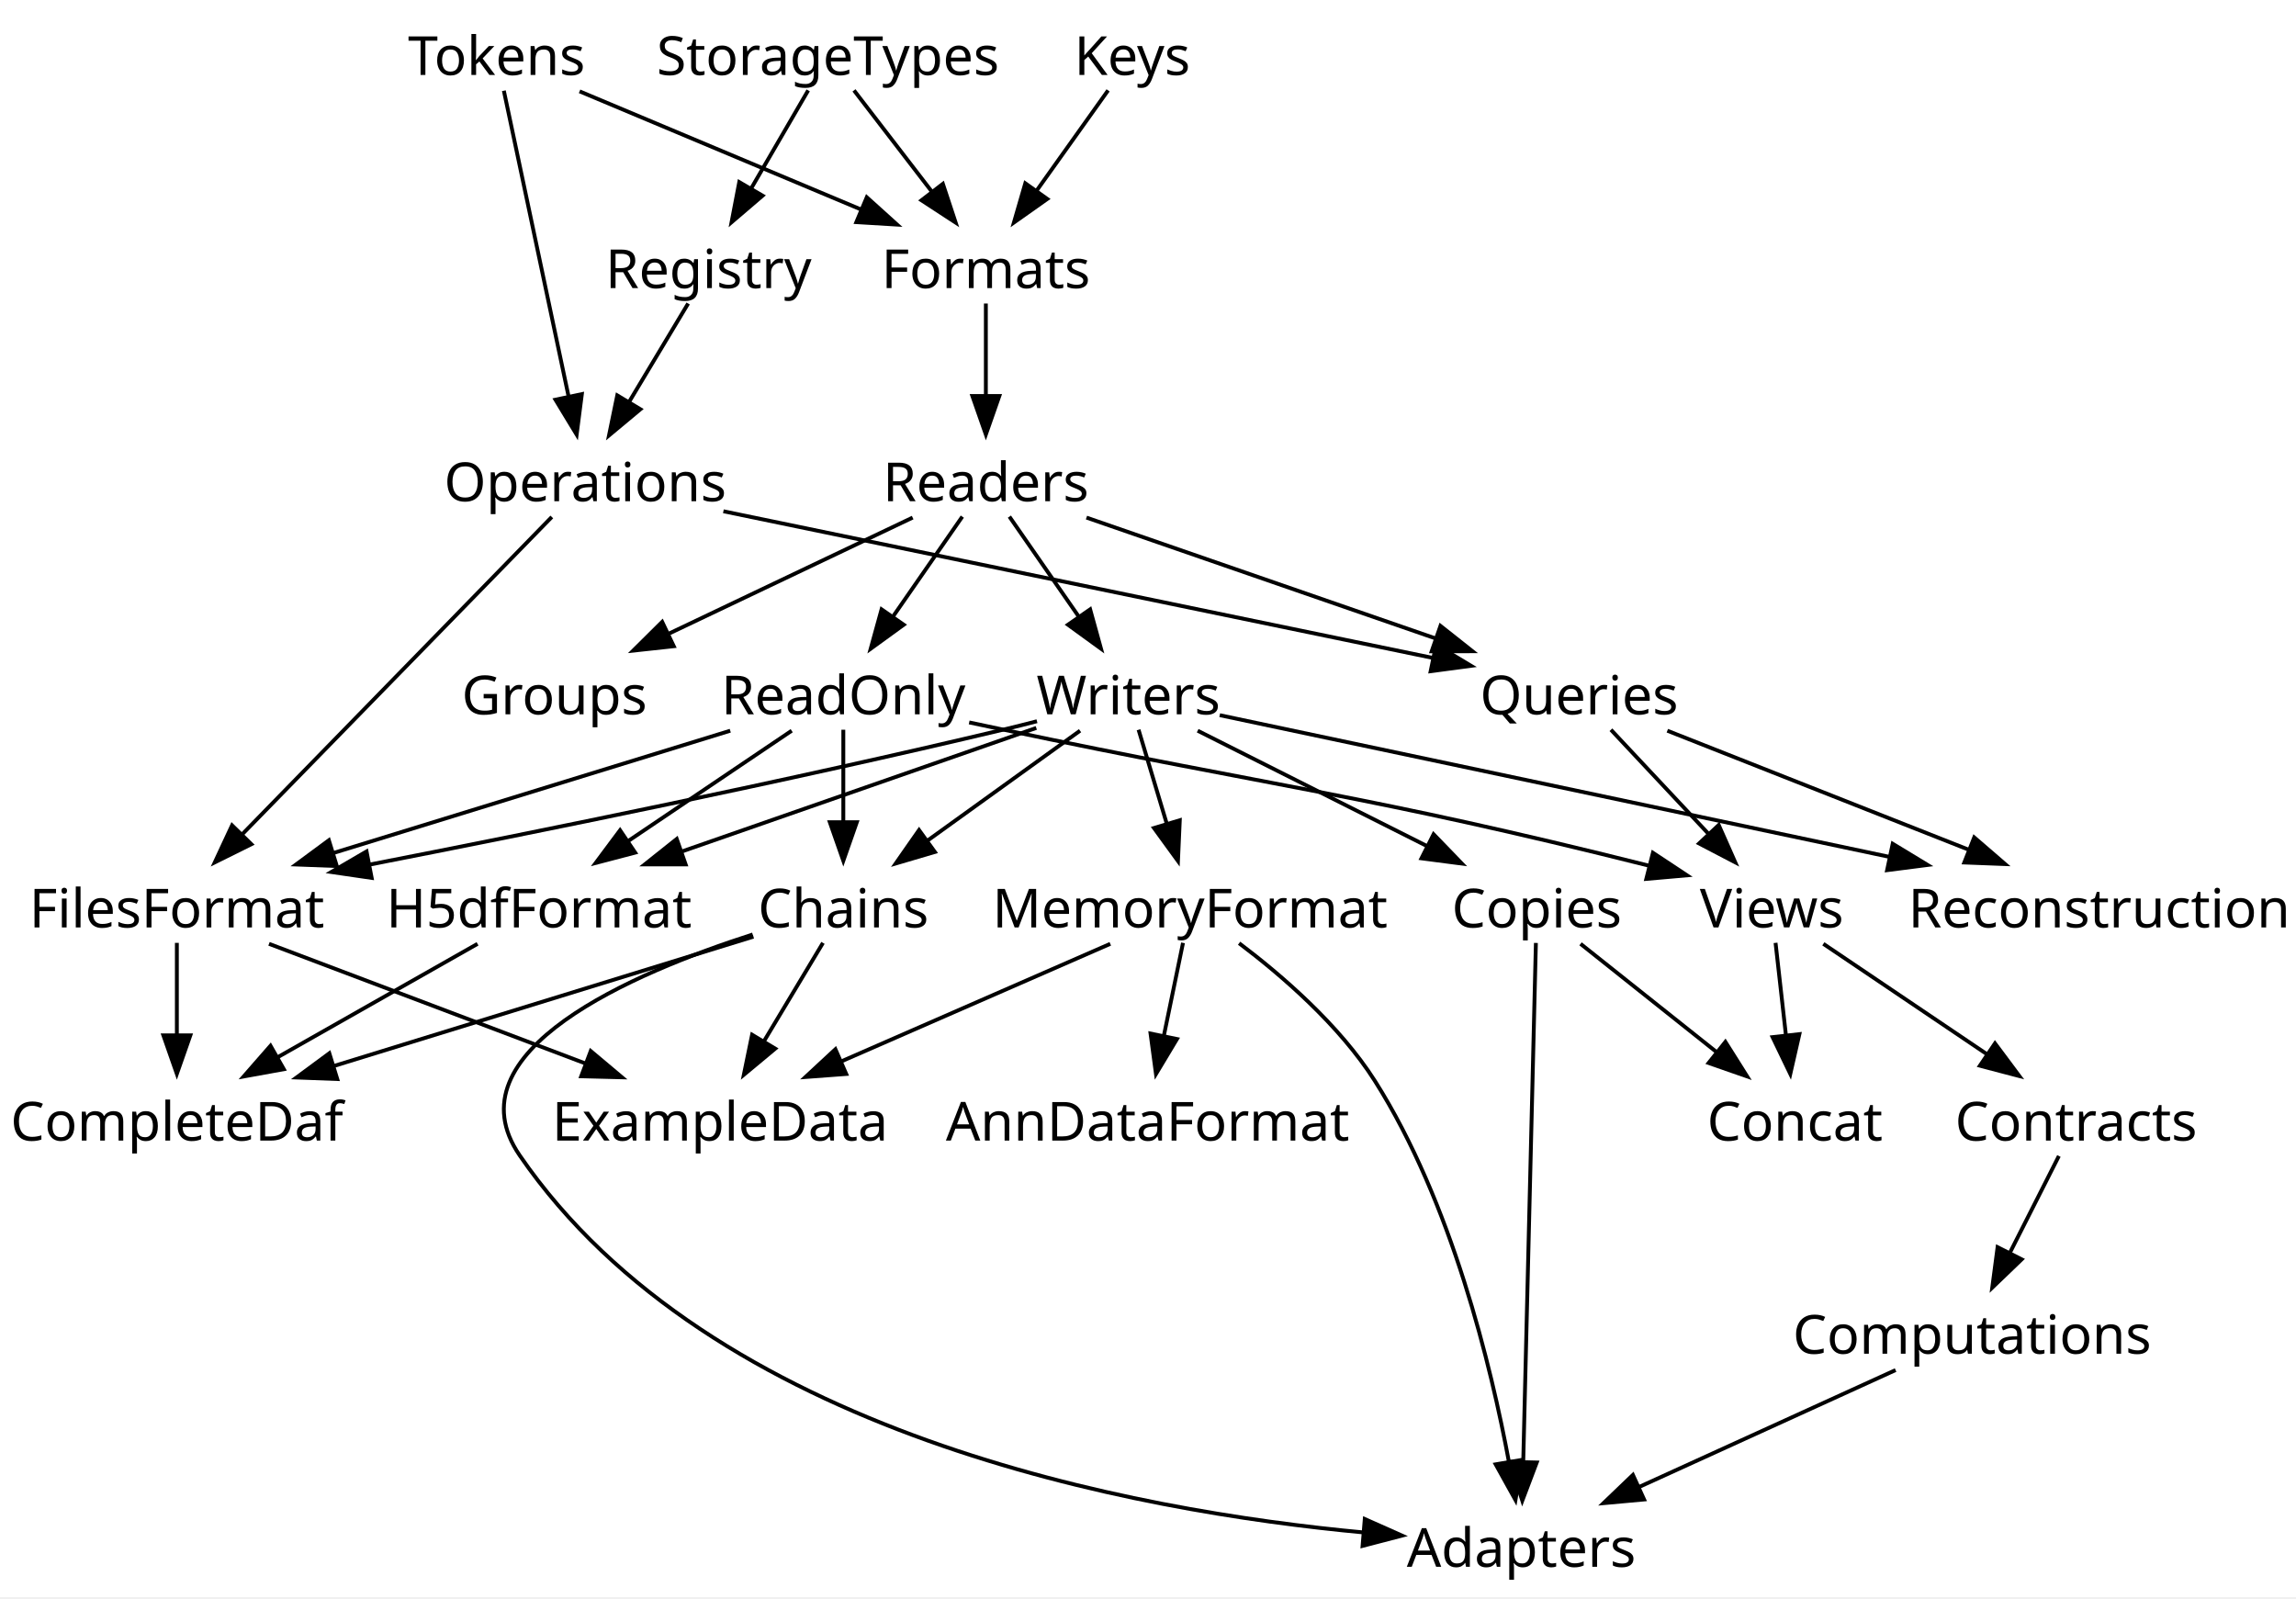
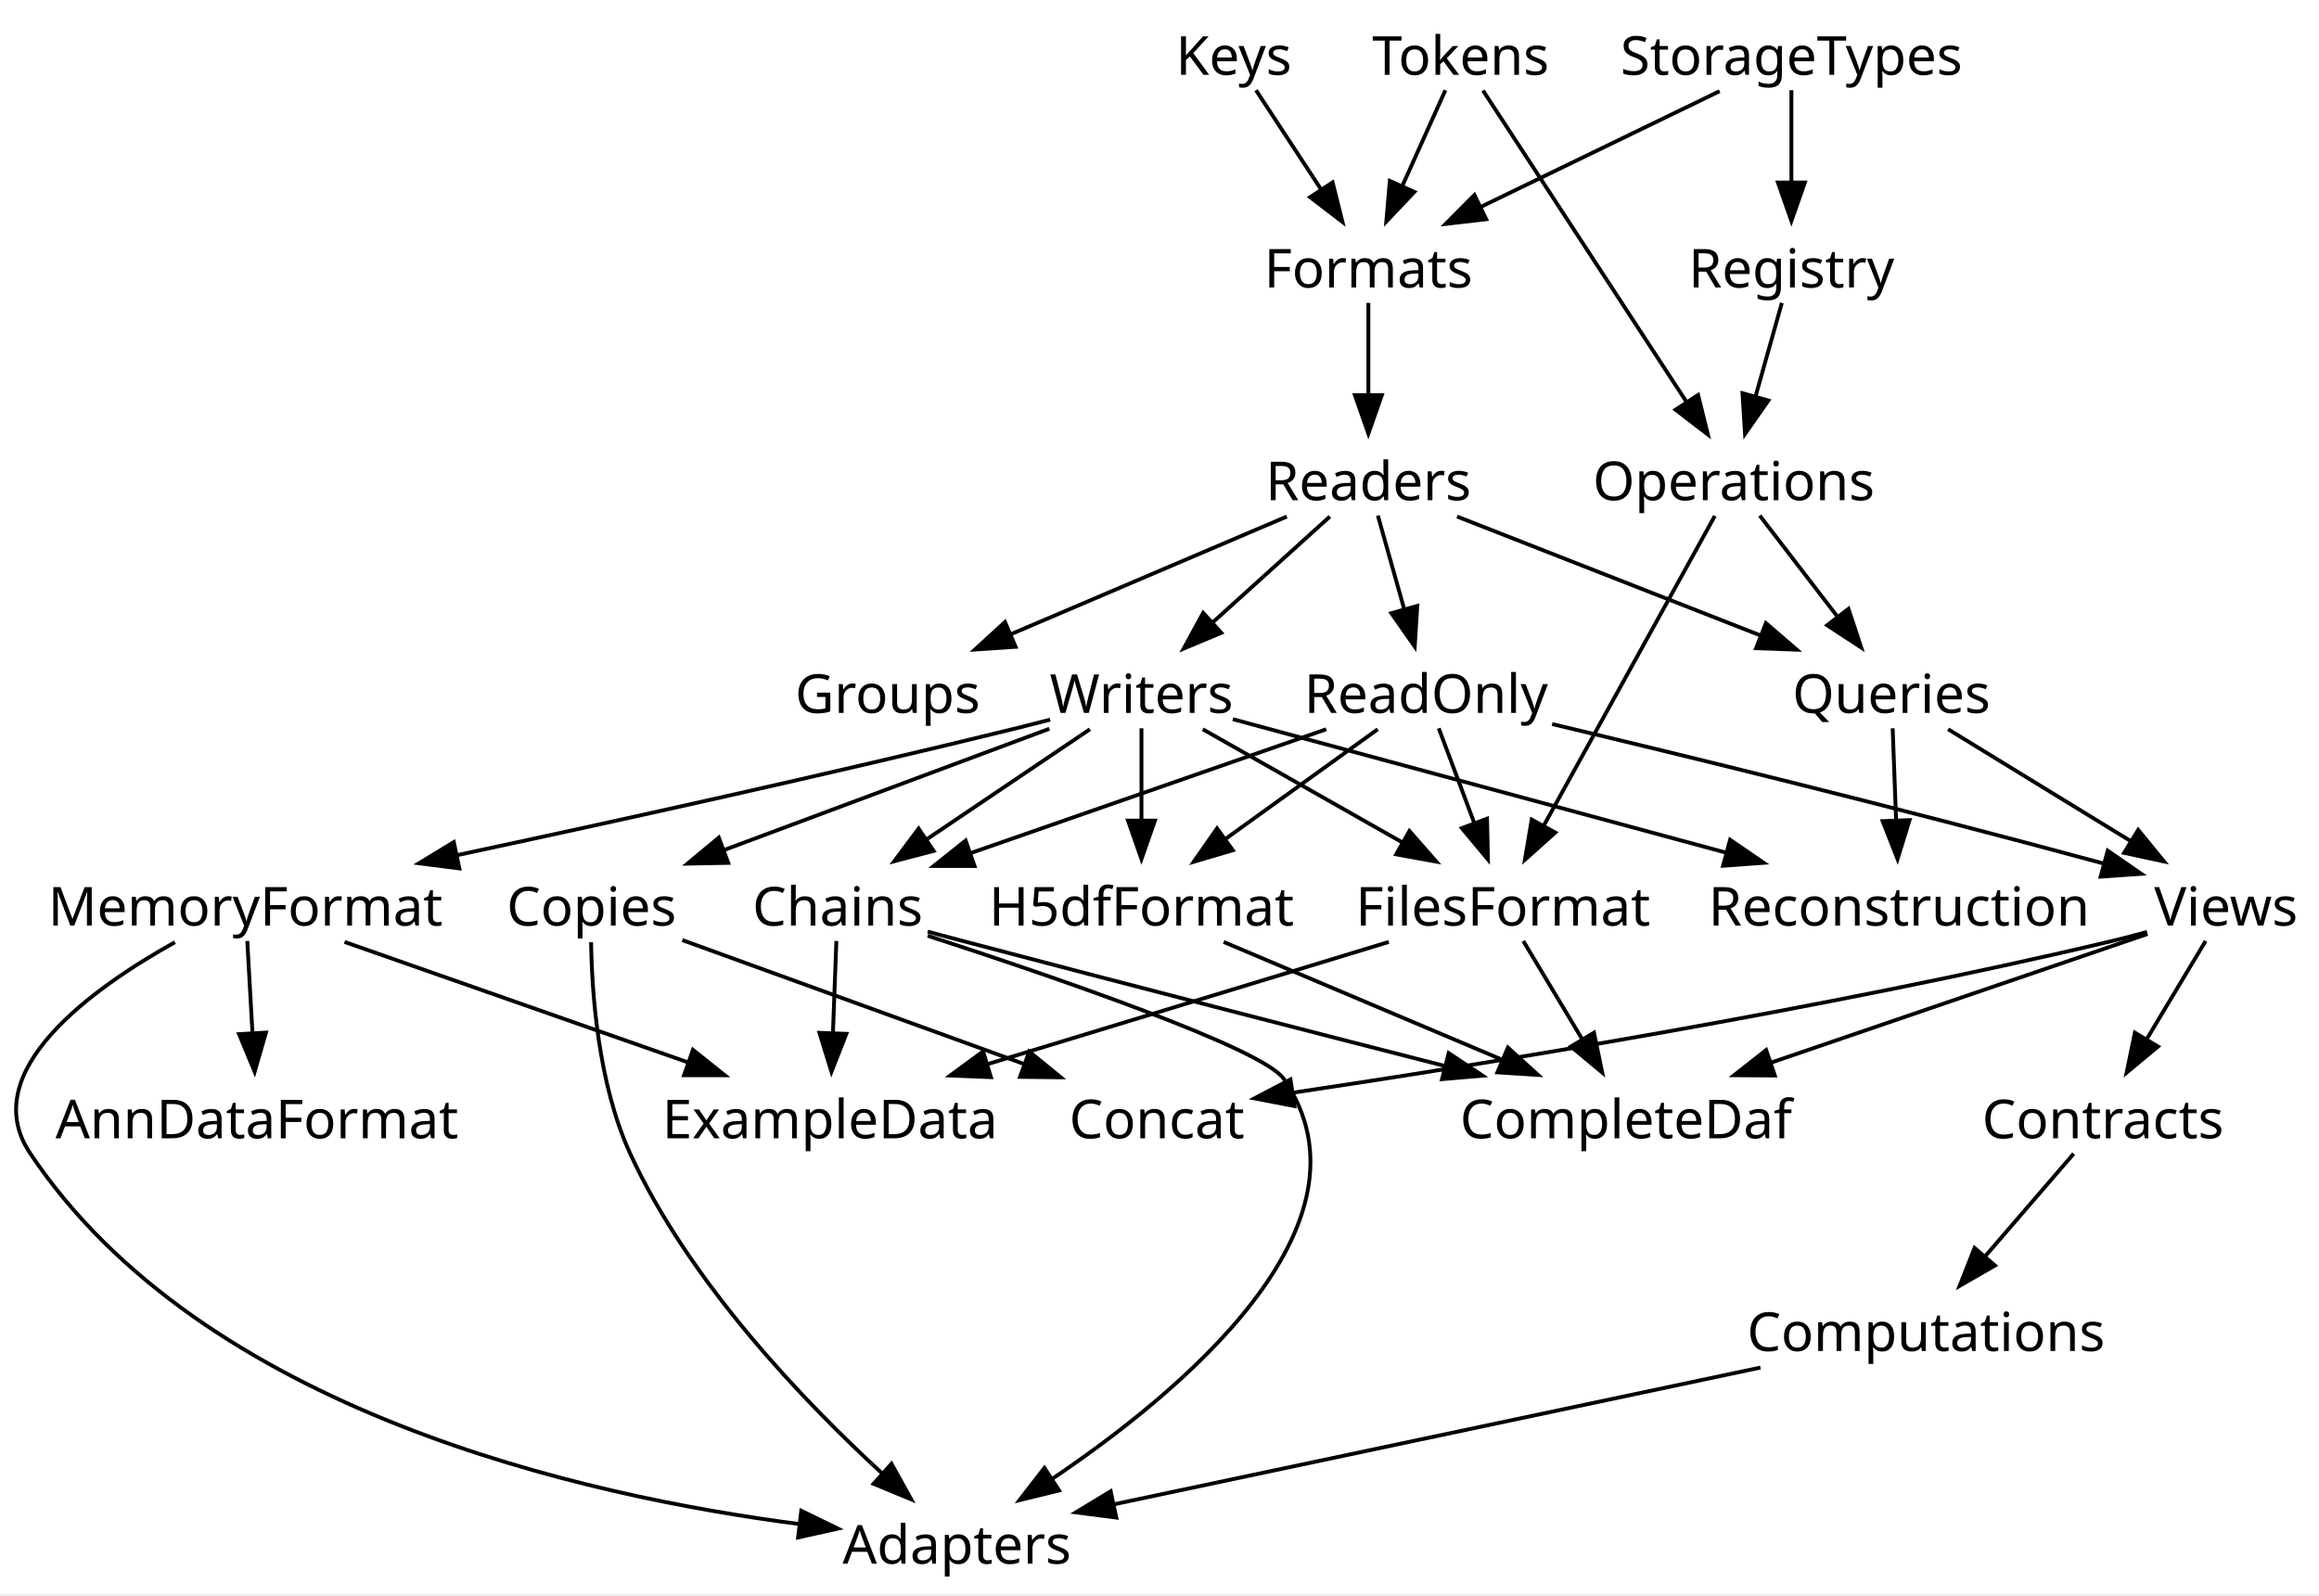
- <svg xmlns="http://www.w3.org/2000/svg" xmlns:xlink="http://www.w3.org/1999/xlink" width="596pt" height="415pt" viewBox="0.00 0.00 596.00 415.00">
+ <svg xmlns="http://www.w3.org/2000/svg" xmlns:xlink="http://www.w3.org/1999/xlink" width="603pt" height="415pt" viewBox="0.00 0.00 603.00 415.00">
  <g id="graph0" class="graph" transform="scale(1 1) rotate(0) translate(4 410.56)">
-     <polygon fill="white" stroke="none" points="-4,4 -4,-410.56 592.07,-410.56 592.07,4 -4,4" />
+     <polygon fill="white" stroke="none" points="-4,4 -4,-410.56 598.97,-410.56 598.97,4 -4,4" />
    <g id="node1" class="node">
      <g id="a_node1">
        <a xlink:href="../copies.html" xlink:title="Copies" target="_top">
-           <polygon fill="none" stroke="white" points="418.07,-185.28 371.75,-185.28 371.75,-165.96 418.07,-165.96 418.07,-185.28" />
-           <text xml:space="preserve" text-anchor="middle" x="394.91" y="-169.82" font-family="Sans-Serif" font-size="14.00">Copies</text>
+           <polygon fill="none" stroke="white" points="172.97,-185.28 126.65,-185.28 126.65,-165.96 172.97,-165.96 172.97,-185.28" />
+           <text xml:space="preserve" text-anchor="middle" x="149.81" y="-169.82" font-family="Sans-Serif" font-size="14.00">Copies</text>
        </a>
      </g>
    </g>
    <g id="node3" class="node">
      <g id="a_node3">
        <a xlink:href="../adapters.html" xlink:title="Adapters" target="_top">
-           <polygon fill="none" stroke="white" points="420.07,-19.32 361.75,-19.32 361.75,0 420.07,0 420.07,-19.32" />
-           <text xml:space="preserve" text-anchor="middle" x="390.91" y="-3.86" font-family="Sans-Serif" font-size="14.00">Adapters</text>
-         </a>
-       </g>
-     </g>
-     <g id="edge3" class="edge">
-       <path fill="none" stroke="black" d="M394.69,-165.8C394.08,-140.45 392.28,-66.85 391.4,-30.9" />
-       <polygon fill="black" stroke="black" points="394.91,-30.94 391.16,-21.03 387.91,-31.11 394.91,-30.94" />
+           <polygon fill="none" stroke="white" points="273.97,-19.32 215.65,-19.32 215.65,0 273.97,0 273.97,-19.32" />
+           <text xml:space="preserve" text-anchor="middle" x="244.81" y="-3.86" font-family="Sans-Serif" font-size="14.00">Adapters</text>
+         </a>
+       </g>
+     </g>
+     <g id="edge4" class="edge">
+       <path fill="none" stroke="black" d="M149.7,-165.49C149.89,-152.66 151.47,-128.83 159.81,-110.64 175.3,-76.85 205.57,-45.52 225.49,-27.24" />
+       <polygon fill="black" stroke="black" points="227.81,-29.85 232.95,-20.58 223.15,-24.63 227.81,-29.85" />
    </g>
    <g id="node24" class="node">
      <g id="a_node24">
        <a xlink:href="../concat.html" xlink:title="Concat" target="_top">
-           <polygon fill="none" stroke="white" points="485.44,-129.96 438.37,-129.96 438.37,-110.64 485.44,-110.64 485.44,-129.96" />
-           <text xml:space="preserve" text-anchor="middle" x="461.91" y="-114.5" font-family="Sans-Serif" font-size="14.00">Concat</text>
-         </a>
-       </g>
-     </g>
-     <g id="edge34" class="edge">
-       <path fill="none" stroke="black" d="M406.28,-165.57C415.96,-157.87 430.11,-146.61 441.72,-137.37" />
-       <polygon fill="black" stroke="black" points="443.88,-140.12 449.53,-131.15 439.52,-134.64 443.88,-140.12" />
+           <polygon fill="none" stroke="white" points="320.34,-129.96 273.27,-129.96 273.27,-110.64 320.34,-110.64 320.34,-129.96" />
+           <text xml:space="preserve" text-anchor="middle" x="296.81" y="-114.5" font-family="Sans-Serif" font-size="14.00">Concat</text>
+         </a>
+       </g>
+     </g>
+     <g id="edge35" class="edge">
+       <path fill="none" stroke="black" d="M173.42,-166.05C197.53,-157.31 235.2,-143.64 262.58,-133.71" />
+       <polygon fill="black" stroke="black" points="263.62,-137.06 271.82,-130.36 261.23,-130.48 263.62,-137.06" />
    </g>
    <g id="node2" class="node">
      <g id="a_node2">
        <a xlink:href="../writers.html" xlink:title="Writers" target="_top">
-           <polygon fill="none" stroke="white" points="312.44,-240.6 265.37,-240.6 265.37,-221.28 312.44,-221.28 312.44,-240.6" />
-           <text xml:space="preserve" text-anchor="middle" x="288.91" y="-225.14" font-family="Sans-Serif" font-size="14.00">Writers</text>
+           <polygon fill="none" stroke="white" points="316.34,-240.6 269.27,-240.6 269.27,-221.28 316.34,-221.28 316.34,-240.6" />
+           <text xml:space="preserve" text-anchor="middle" x="292.81" y="-225.14" font-family="Sans-Serif" font-size="14.00">Writers</text>
        </a>
      </g>
    </g>
    <g id="edge1" class="edge">
-       <path fill="none" stroke="black" d="M306.89,-220.89C323.26,-212.66 347.7,-200.37 366.67,-190.82" />
-       <polygon fill="black" stroke="black" points="368.13,-194.01 375.49,-186.39 364.98,-187.76 368.13,-194.01" />
+       <path fill="none" stroke="black" d="M268.87,-221.02C245.63,-212.35 210.13,-199.11 183.94,-189.35" />
+       <polygon fill="black" stroke="black" points="185.35,-186.14 174.76,-185.93 182.91,-192.7 185.35,-186.14" />
+     </g>
+     <g id="node4" class="node">
+       <g id="a_node4">
+         <a xlink:href="../chains.html" xlink:title="Chains" target="_top">
+           <polygon fill="none" stroke="white" points="236.97,-185.28 190.65,-185.28 190.65,-165.96 236.97,-165.96 236.97,-185.28" />
+           <text xml:space="preserve" text-anchor="middle" x="213.81" y="-169.82" font-family="Sans-Serif" font-size="14.00">Chains</text>
+         </a>
+       </g>
+     </g>
+     <g id="edge29" class="edge">
+       <path fill="none" stroke="black" d="M279.41,-220.89C267.72,-213.01 250.51,-201.39 236.65,-192.04" />
+       <polygon fill="black" stroke="black" points="238.77,-189.25 228.53,-186.56 234.86,-195.05 238.77,-189.25" />
    </g>
    <g id="node5" class="node">
      <g id="a_node5">
-         <a xlink:href="../chains.html" xlink:title="Chains" target="_top">
-           <polygon fill="none" stroke="white" points="238.07,-185.28 191.75,-185.28 191.75,-165.96 238.07,-165.96 238.07,-185.28" />
-           <text xml:space="preserve" text-anchor="middle" x="214.91" y="-169.82" font-family="Sans-Serif" font-size="14.00">Chains</text>
-         </a>
-       </g>
-     </g>
-     <g id="edge29" class="edge">
-       <path fill="none" stroke="black" d="M276.36,-220.89C265.45,-213.03 249.41,-201.48 236.45,-192.14" />
-       <polygon fill="black" stroke="black" points="238.67,-189.42 228.51,-186.42 234.57,-195.1 238.67,-189.42" />
-     </g>
-     <g id="node6" class="node">
-       <g id="a_node6">
        <a xlink:href="../memory_format.html" xlink:title="MemoryFormat" target="_top">
-           <polygon fill="none" stroke="white" points="353.94,-185.28 255.87,-185.28 255.87,-165.96 353.94,-165.96 353.94,-185.28" />
-           <text xml:space="preserve" text-anchor="middle" x="304.91" y="-169.82" font-family="Sans-Serif" font-size="14.00">MemoryFormat</text>
-         </a>
-       </g>
-     </g>
-     <g id="edge22" class="edge">
-       <path fill="none" stroke="black" d="M291.55,-221.14C293.55,-214.46 296.39,-205.02 298.93,-196.55" />
-       <polygon fill="black" stroke="black" points="302.25,-197.65 301.78,-187.07 295.55,-195.64 302.25,-197.65" />
+           <polygon fill="none" stroke="white" points="108.84,-185.28 10.77,-185.28 10.77,-165.96 108.84,-165.96 108.84,-185.28" />
+           <text xml:space="preserve" text-anchor="middle" x="59.81" y="-169.82" font-family="Sans-Serif" font-size="14.00">MemoryFormat</text>
+         </a>
+       </g>
+     </g>
+     <g id="edge23" class="edge">
+       <path fill="none" stroke="black" d="M269.07,-223.39C266.29,-222.66 263.49,-221.94 260.81,-221.28 211.58,-209.16 155.2,-196.76 114.71,-188.11" />
+       <polygon fill="black" stroke="black" points="115.45,-184.69 104.94,-186.03 114,-191.54 115.45,-184.69" />
    </g>
    <g id="node15" class="node">
      <g id="a_node15">
        <a xlink:href="../files_format.html" xlink:title="FilesFormat" target="_top">
-           <polygon fill="none" stroke="white" points="80.07,-185.28 3.75,-185.28 3.75,-165.96 80.07,-165.96 80.07,-185.28" />
-           <text xml:space="preserve" text-anchor="middle" x="41.91" y="-169.82" font-family="Sans-Serif" font-size="14.00">FilesFormat</text>
+           <polygon fill="none" stroke="white" points="424.97,-185.28 348.65,-185.28 348.65,-165.96 424.97,-165.96 424.97,-185.28" />
+           <text xml:space="preserve" text-anchor="middle" x="386.81" y="-169.82" font-family="Sans-Serif" font-size="14.00">FilesFormat</text>
        </a>
      </g>
    </g>
    <g id="edge33" class="edge">
-       <path fill="none" stroke="black" d="M265.18,-223.35C262.4,-222.63 259.6,-221.92 256.91,-221.28 200.58,-207.82 135.39,-194.61 91.69,-186.09" />
-       <polygon fill="black" stroke="black" points="92.48,-182.68 82,-184.21 91.15,-189.55 92.48,-182.68" />
+       <path fill="none" stroke="black" d="M308.75,-220.89C323.07,-212.78 344.34,-200.71 361.06,-191.22" />
+       <polygon fill="black" stroke="black" points="362.49,-194.43 369.47,-186.46 359.04,-188.35 362.49,-194.43" />
    </g>
    <g id="node16" class="node">
      <g id="a_node16">
        <a xlink:href="../h5df_format.html" xlink:title="H5dfFormat" target="_top">
-           <polygon fill="none" stroke="white" points="174.07,-185.28 97.75,-185.28 97.75,-165.96 174.07,-165.96 174.07,-185.28" />
-           <text xml:space="preserve" text-anchor="middle" x="135.91" y="-169.82" font-family="Sans-Serif" font-size="14.00">H5dfFormat</text>
+           <polygon fill="none" stroke="white" points="330.97,-185.28 254.65,-185.28 254.65,-165.96 330.97,-165.96 330.97,-185.28" />
+           <text xml:space="preserve" text-anchor="middle" x="292.81" y="-169.82" font-family="Sans-Serif" font-size="14.00">H5dfFormat</text>
        </a>
      </g>
    </g>
    <g id="edge25" class="edge">
-       <path fill="none" stroke="black" d="M265,-221.61C240.3,-213 201.4,-199.44 172.76,-189.46" />
-       <polygon fill="black" stroke="black" points="173.98,-186.18 163.38,-186.19 171.67,-192.79 173.98,-186.18" />
+       <path fill="none" stroke="black" d="M292.81,-221.14C292.81,-214.54 292.81,-205.24 292.81,-196.85" />
+       <polygon fill="black" stroke="black" points="296.31,-197.13 292.81,-187.13 289.31,-197.13 296.31,-197.13" />
    </g>
    <g id="node25" class="node">
      <g id="a_node25">
        <a xlink:href="../reconstruction.html" xlink:title="Reconstruction" target="_top">
-           <polygon fill="none" stroke="white" points="588.07,-185.28 493.75,-185.28 493.75,-165.96 588.07,-165.96 588.07,-185.28" />
-           <text xml:space="preserve" text-anchor="middle" x="540.91" y="-169.82" font-family="Sans-Serif" font-size="14.00">Reconstruction</text>
-         </a>
-       </g>
-     </g>
-     <g id="edge38" class="edge">
-       <path fill="none" stroke="black" d="M312.62,-224.92C352.2,-216.55 432.7,-199.52 486.74,-188.08" />
-       <polygon fill="black" stroke="black" points="487.31,-191.54 496.37,-186.04 485.86,-184.69 487.31,-191.54" />
-     </g>
-     <g id="node4" class="node">
-       <g id="a_node4">
-         <a xlink:href="../computations.html" xlink:title="Computations" target="_top">
-           <polygon fill="none" stroke="white" points="552.07,-74.64 463.75,-74.64 463.75,-55.32 552.07,-55.32 552.07,-74.64" />
-           <text xml:space="preserve" text-anchor="middle" x="507.91" y="-59.18" font-family="Sans-Serif" font-size="14.00">Computations</text>
-         </a>
-       </g>
+           <polygon fill="none" stroke="white" points="536.97,-185.28 442.65,-185.28 442.65,-165.96 536.97,-165.96 536.97,-185.28" />
+           <text xml:space="preserve" text-anchor="middle" x="489.81" y="-169.82" font-family="Sans-Serif" font-size="14.00">Reconstruction</text>
+         </a>
+       </g>
+     </g>
+     <g id="edge39" class="edge">
+       <path fill="none" stroke="black" d="M316.57,-223.51C348.31,-214.92 405.15,-199.53 445.05,-188.73" />
+       <polygon fill="black" stroke="black" points="445.87,-192.14 454.61,-186.15 444.04,-185.38 445.87,-192.14" />
    </g>
    <g id="edge2" class="edge">
-       <path fill="none" stroke="black" d="M488.06,-54.93C469.74,-46.59 442.26,-34.06 421.2,-24.46" />
-       <polygon fill="black" stroke="black" points="422.78,-21.34 412.23,-20.38 419.88,-27.71 422.78,-21.34" />
-     </g>
-     <g id="edge4" class="edge">
-       <path fill="none" stroke="black" d="M191.38,-168C160.53,-158.08 112.38,-137.61 130.91,-110.64 180.58,-38.32 290.41,-18.29 350.2,-12.76" />
-       <polygon fill="black" stroke="black" points="350.27,-16.27 359.95,-11.96 349.7,-9.29 350.27,-16.27" />
+       <path fill="none" stroke="black" d="M237.22,-167.18C269.5,-156.69 324.33,-137.94 329.81,-129.96 355.88,-91.99 302.51,-48.03 269.06,-25.56" />
+       <polygon fill="black" stroke="black" points="271.39,-22.9 261.1,-20.39 267.58,-28.77 271.39,-22.9" />
    </g>
    <g id="node14" class="node">
      <g id="a_node14">
        <a xlink:href="../complete.html" xlink:title="CompleteDaf" target="_top">
-           <polygon fill="none" stroke="white" points="83.82,-129.96 0,-129.96 0,-110.64 83.82,-110.64 83.82,-129.96" />
-           <text xml:space="preserve" text-anchor="middle" x="41.91" y="-114.5" font-family="Sans-Serif" font-size="14.00">CompleteDaf</text>
+           <polygon fill="none" stroke="white" points="460.72,-129.96 376.9,-129.96 376.9,-110.64 460.72,-110.64 460.72,-129.96" />
+           <text xml:space="preserve" text-anchor="middle" x="418.81" y="-114.5" font-family="Sans-Serif" font-size="14.00">CompleteDaf</text>
        </a>
      </g>
    </g>
    <g id="edge12" class="edge">
-       <path fill="none" stroke="black" d="M191.58,-167.43C163.65,-158.82 116.42,-144.26 82.47,-133.8" />
-       <polygon fill="black" stroke="black" points="83.55,-130.47 72.97,-130.87 81.49,-137.16 83.55,-130.47" />
+       <path fill="none" stroke="black" d="M237.22,-168.25C240.11,-167.47 243.02,-166.7 245.81,-165.96 288.56,-154.66 337.35,-142.09 372.19,-133.18" />
+       <polygon fill="black" stroke="black" points="372.7,-136.66 381.52,-130.79 370.97,-129.88 372.7,-136.66" />
    </g>
    <g id="node21" class="node">
      <g id="a_node21">
        <a xlink:href="../example_data.html" xlink:title="ExampleData" target="_top">
-           <polygon fill="none" stroke="white" points="225.94,-129.96 139.88,-129.96 139.88,-110.64 225.94,-110.64 225.94,-129.96" />
-           <text xml:space="preserve" text-anchor="middle" x="182.91" y="-114.5" font-family="Sans-Serif" font-size="14.00">ExampleData</text>
-         </a>
-       </g>
-     </g>
-     <g id="edge19" class="edge">
-       <path fill="none" stroke="black" d="M209.63,-165.82C205.44,-158.83 199.43,-148.83 194.18,-140.07" />
-       <polygon fill="black" stroke="black" points="197.23,-138.37 189.09,-131.59 191.23,-141.97 197.23,-138.37" />
-     </g>
-     <g id="edge5" class="edge">
-       <path fill="none" stroke="black" d="M317.65,-165.73C328.46,-157.58 343.65,-144.57 352.91,-129.96 372.83,-98.53 383.1,-55.8 387.72,-30.93" />
-       <polygon fill="black" stroke="black" points="391.15,-31.64 389.39,-21.2 384.25,-30.46 391.15,-31.64" />
+           <polygon fill="none" stroke="white" points="254.84,-129.96 168.77,-129.96 168.77,-110.64 254.84,-110.64 254.84,-129.96" />
+           <text xml:space="preserve" text-anchor="middle" x="211.81" y="-114.5" font-family="Sans-Serif" font-size="14.00">ExampleData</text>
+         </a>
+       </g>
    </g>
    <g id="edge20" class="edge">
-       <path fill="none" stroke="black" d="M284.21,-165.57C265.02,-157.19 236.2,-144.59 214.19,-134.97" />
-       <polygon fill="black" stroke="black" points="215.66,-131.79 205.09,-131 212.86,-138.21 215.66,-131.79" />
+       <path fill="none" stroke="black" d="M213.48,-165.82C213.23,-159.22 212.88,-149.92 212.57,-141.53" />
+       <polygon fill="black" stroke="black" points="216.07,-141.67 212.2,-131.81 209.08,-141.93 216.07,-141.67" />
+     </g>
+     <g id="edge3" class="edge">
+       <path fill="none" stroke="black" d="M41.49,-165.5C20.18,-153.63 -10.38,-131.88 3.81,-110.64 48.66,-43.47 147.96,-21.36 204.09,-14.14" />
+       <polygon fill="black" stroke="black" points="204.35,-17.63 213.88,-12.98 203.53,-10.68 204.35,-17.63" />
+     </g>
+     <g id="edge22" class="edge">
+       <path fill="none" stroke="black" d="M85.59,-165.57C110.16,-156.96 147.39,-143.9 175.06,-134.19" />
+       <polygon fill="black" stroke="black" points="176.19,-137.5 184.47,-130.89 173.87,-130.9 176.19,-137.5" />
    </g>
    <g id="node23" class="node">
      <g id="a_node23">
        <a xlink:href="../anndata_format.html" xlink:title="AnnDataFormat" target="_top">
-           <polygon fill="none" stroke="white" points="344.07,-129.96 243.75,-129.96 243.75,-110.64 344.07,-110.64 344.07,-129.96" />
-           <text xml:space="preserve" text-anchor="middle" x="293.91" y="-114.5" font-family="Sans-Serif" font-size="14.00">AnnDataFormat</text>
-         </a>
-       </g>
-     </g>
-     <g id="edge30" class="edge">
-       <path fill="none" stroke="black" d="M303.09,-165.82C301.73,-159.22 299.81,-149.92 298.08,-141.53" />
-       <polygon fill="black" stroke="black" points="301.52,-140.86 296.07,-131.78 294.66,-142.28 301.52,-140.86" />
+           <polygon fill="none" stroke="white" points="112.97,-129.96 12.65,-129.96 12.65,-110.64 112.97,-110.64 112.97,-129.96" />
+           <text xml:space="preserve" text-anchor="middle" x="62.81" y="-114.5" font-family="Sans-Serif" font-size="14.00">AnnDataFormat</text>
+         </a>
+       </g>
+     </g>
+     <g id="edge31" class="edge">
+       <path fill="none" stroke="black" d="M60.3,-165.82C60.67,-159.22 61.2,-149.92 61.67,-141.53" />
+       <polygon fill="black" stroke="black" points="65.15,-141.99 62.22,-131.81 58.16,-141.59 65.15,-141.99" />
+     </g>
+     <g id="node6" class="node">
+       <g id="a_node6">
+         <a xlink:href="../computations.html" xlink:title="Computations" target="_top">
+           <polygon fill="none" stroke="white" points="540.97,-74.64 452.65,-74.64 452.65,-55.32 540.97,-55.32 540.97,-74.64" />
+           <text xml:space="preserve" text-anchor="middle" x="496.81" y="-59.18" font-family="Sans-Serif" font-size="14.00">Computations</text>
+         </a>
+       </g>
+     </g>
+     <g id="edge5" class="edge">
+       <path fill="none" stroke="black" d="M453.77,-54.87C406.6,-44.89 331.5,-29 285.34,-19.24" />
+       <polygon fill="black" stroke="black" points="286.26,-15.85 275.75,-17.21 284.81,-22.7 286.26,-15.85" />
    </g>
    <g id="node7" class="node">
      <g id="a_node7">
        <a xlink:href="../views.html" xlink:title="Views" target="_top">
-           <polygon fill="none" stroke="white" points="476.07,-185.28 435.75,-185.28 435.75,-165.96 476.07,-165.96 476.07,-185.28" />
-           <text xml:space="preserve" text-anchor="middle" x="455.91" y="-169.82" font-family="Sans-Serif" font-size="14.00">Views</text>
-         </a>
-       </g>
+           <polygon fill="none" stroke="white" points="594.97,-185.28 554.65,-185.28 554.65,-165.96 594.97,-165.96 594.97,-185.28" />
+           <text xml:space="preserve" text-anchor="middle" x="574.81" y="-169.82" font-family="Sans-Serif" font-size="14.00">Views</text>
+         </a>
+       </g>
+     </g>
+     <g id="edge15" class="edge">
+       <path fill="none" stroke="black" d="M554.41,-167.65C529.55,-159.15 487.05,-144.62 456.24,-134.09" />
+       <polygon fill="black" stroke="black" points="457.5,-130.83 446.91,-130.9 455.24,-137.45 457.5,-130.83" />
    </g>
    <g id="node17" class="node">
      <g id="a_node17">
        <a xlink:href="../contracts.html" xlink:title="Contracts" target="_top">
-           <polygon fill="none" stroke="white" points="565.94,-129.96 503.87,-129.96 503.87,-110.64 565.94,-110.64 565.94,-129.96" />
-           <text xml:space="preserve" text-anchor="middle" x="534.91" y="-114.5" font-family="Sans-Serif" font-size="14.00">Contracts</text>
-         </a>
-       </g>
-     </g>
-     <g id="edge15" class="edge">
-       <path fill="none" stroke="black" d="M469.31,-165.57C481,-157.69 498.21,-146.07 512.07,-136.72" />
-       <polygon fill="black" stroke="black" points="513.86,-139.73 520.19,-131.24 509.94,-133.93 513.86,-139.73" />
-     </g>
-     <g id="edge35" class="edge">
-       <path fill="none" stroke="black" d="M456.9,-165.82C457.64,-159.22 458.69,-149.92 459.63,-141.53" />
-       <polygon fill="black" stroke="black" points="463.09,-142.13 460.73,-131.8 456.13,-141.35 463.09,-142.13" />
+           <polygon fill="none" stroke="white" points="573.84,-129.96 511.77,-129.96 511.77,-110.64 573.84,-110.64 573.84,-129.96" />
+           <text xml:space="preserve" text-anchor="middle" x="542.81" y="-114.5" font-family="Sans-Serif" font-size="14.00">Contracts</text>
+         </a>
+       </g>
+     </g>
+     <g id="edge16" class="edge">
+       <path fill="none" stroke="black" d="M569.52,-165.82C565.33,-158.83 559.33,-148.83 554.07,-140.07" />
+       <polygon fill="black" stroke="black" points="557.13,-138.37 548.98,-131.59 551.13,-141.97 557.13,-138.37" />
+     </g>
+     <g id="edge36" class="edge">
+       <path fill="none" stroke="black" d="M554.29,-168.18C551.45,-167.38 548.57,-166.62 545.81,-165.96 470.22,-147.96 380.19,-133.51 331.78,-126.3" />
+       <polygon fill="black" stroke="black" points="332.58,-122.88 322.18,-124.89 331.56,-129.81 332.58,-122.88" />
    </g>
    <g id="node8" class="node">
      <g id="a_node8">
-         <a xlink:href="../read_only.html" xlink:title="ReadOnly" target="_top">
-           <polygon fill="none" stroke="white" points="247.44,-240.6 182.38,-240.6 182.38,-221.28 247.44,-221.28 247.44,-240.6" />
-           <text xml:space="preserve" text-anchor="middle" x="214.91" y="-225.14" font-family="Sans-Serif" font-size="14.00">ReadOnly</text>
-         </a>
-       </g>
-     </g>
-     <g id="edge28" class="edge">
-       <path fill="none" stroke="black" d="M214.91,-221.14C214.91,-214.54 214.91,-205.24 214.91,-196.85" />
-       <polygon fill="black" stroke="black" points="218.41,-197.13 214.91,-187.13 211.41,-197.13 218.41,-197.13" />
+         <a xlink:href="../queries.html" xlink:title="Queries" target="_top">
+           <polygon fill="none" stroke="white" points="513.97,-240.6 461.65,-240.6 461.65,-221.28 513.97,-221.28 513.97,-240.6" />
+           <text xml:space="preserve" text-anchor="middle" x="487.81" y="-225.14" font-family="Sans-Serif" font-size="14.00">Queries</text>
+         </a>
+       </g>
    </g>
    <g id="edge6" class="edge">
-       <path fill="none" stroke="black" d="M247.58,-223.04C250.4,-222.44 253.2,-221.85 255.91,-221.28 328.49,-205.97 349.75,-204.51 424.46,-185.75" />
-       <polygon fill="black" stroke="black" points="425.07,-189.2 433.91,-183.35 423.35,-182.42 425.07,-189.2" />
-     </g>
-     <g id="edge32" class="edge">
-       <path fill="none" stroke="black" d="M185.56,-220.89C157.11,-212.12 113.71,-198.75 82.06,-189" />
-       <polygon fill="black" stroke="black" points="83.43,-185.76 72.85,-186.16 81.37,-192.45 83.43,-185.76" />
-     </g>
-     <g id="edge24" class="edge">
-       <path fill="none" stroke="black" d="M201.51,-220.89C189.82,-213.01 172.61,-201.39 158.75,-192.04" />
-       <polygon fill="black" stroke="black" points="160.88,-189.25 150.63,-186.56 156.96,-195.05 160.88,-189.25" />
+       <path fill="none" stroke="black" d="M502.56,-220.89C515.69,-212.85 535.13,-200.94 550.54,-191.49" />
+       <polygon fill="black" stroke="black" points="551.99,-194.71 558.69,-186.5 548.33,-188.74 551.99,-194.71" />
+     </g>
+     <g id="edge38" class="edge">
+       <path fill="none" stroke="black" d="M488.14,-221.14C488.38,-214.54 488.73,-205.24 489.05,-196.85" />
+       <polygon fill="black" stroke="black" points="492.53,-197.25 489.41,-187.13 485.54,-196.99 492.53,-197.25" />
    </g>
    <g id="node9" class="node">
      <g id="a_node9">
-         <a xlink:href="../queries.html" xlink:title="Queries" target="_top">
-           <polygon fill="none" stroke="white" points="432.07,-240.6 379.75,-240.6 379.75,-221.28 432.07,-221.28 432.07,-240.6" />
-           <text xml:space="preserve" text-anchor="middle" x="405.91" y="-225.14" font-family="Sans-Serif" font-size="14.00">Queries</text>
-         </a>
-       </g>
+         <a xlink:href="../read_only.html" xlink:title="ReadOnly" target="_top">
+           <polygon fill="none" stroke="white" points="399.34,-240.6 334.27,-240.6 334.27,-221.28 399.34,-221.28 399.34,-240.6" />
+           <text xml:space="preserve" text-anchor="middle" x="366.81" y="-225.14" font-family="Sans-Serif" font-size="14.00">ReadOnly</text>
+         </a>
+       </g>
+     </g>
+     <g id="edge30" class="edge">
+       <path fill="none" stroke="black" d="M340.85,-220.89C315.26,-211.98 276.01,-198.3 247.91,-188.51" />
+       <polygon fill="black" stroke="black" points="249.4,-185.32 238.8,-185.33 247.09,-191.93 249.4,-185.32" />
    </g>
    <g id="edge7" class="edge">
-       <path fill="none" stroke="black" d="M414.17,-221.14C421.07,-213.77 431.13,-203.04 439.65,-193.96" />
-       <polygon fill="black" stroke="black" points="442.15,-196.41 446.44,-186.72 437.05,-191.62 442.15,-196.41" />
-     </g>
-     <g id="edge37" class="edge">
-       <path fill="none" stroke="black" d="M428.81,-220.89C450.34,-212.39 482.82,-199.56 507.29,-189.9" />
-       <polygon fill="black" stroke="black" points="508.47,-193.19 516.49,-186.27 505.9,-186.68 508.47,-193.19" />
+       <path fill="none" stroke="black" d="M399.59,-222.24C433.39,-214.19 487.88,-200.93 543.49,-185.83" />
+       <polygon fill="black" stroke="black" points="544.06,-189.3 552.78,-183.29 542.22,-182.55 544.06,-189.3" />
+     </g>
+     <g id="edge34" class="edge">
+       <path fill="none" stroke="black" d="M370.11,-221.14C372.64,-214.38 376.23,-204.81 379.44,-196.26" />
+       <polygon fill="black" stroke="black" points="382.67,-197.63 382.9,-187.03 376.11,-195.17 382.67,-197.63" />
+     </g>
+     <g id="edge26" class="edge">
+       <path fill="none" stroke="black" d="M354.25,-220.89C343.34,-213.03 327.3,-201.48 314.35,-192.14" />
+       <polygon fill="black" stroke="black" points="316.56,-189.42 306.4,-186.42 312.47,-195.1 316.56,-189.42" />
    </g>
    <g id="node10" class="node">
      <g id="a_node10">
        <a xlink:href="../operations.html" xlink:title="Operations" target="_top">
-           <polygon fill="none" stroke="white" points="183.44,-295.92 112.38,-295.92 112.38,-276.6 183.44,-276.6 183.44,-295.92" />
-           <text xml:space="preserve" text-anchor="middle" x="147.91" y="-280.46" font-family="Sans-Serif" font-size="14.00">Operations</text>
+           <polygon fill="none" stroke="white" points="482.34,-295.92 411.27,-295.92 411.27,-276.6 482.34,-276.6 482.34,-295.92" />
+           <text xml:space="preserve" text-anchor="middle" x="446.81" y="-280.46" font-family="Sans-Serif" font-size="14.00">Operations</text>
        </a>
      </g>
    </g>
    <g id="edge11" class="edge">
-       <path fill="none" stroke="black" d="M183.78,-277.85C232.37,-267.81 318.68,-249.97 368.19,-239.73" />
-       <polygon fill="black" stroke="black" points="368.79,-243.19 377.87,-237.73 367.37,-236.33 368.79,-243.19" />
-     </g>
-     <g id="edge31" class="edge">
-       <path fill="none" stroke="black" d="M139.24,-276.37C121.61,-258.31 81.35,-217.04 58.52,-193.64" />
-       <polygon fill="black" stroke="black" points="61.25,-191.43 51.76,-186.72 56.24,-196.32 61.25,-191.43" />
+       <path fill="none" stroke="black" d="M453.58,-276.46C459.12,-269.24 467.15,-258.81 474.03,-249.85" />
+       <polygon fill="black" stroke="black" points="476.65,-252.2 479.97,-242.14 471.1,-247.93 476.65,-252.2" />
+     </g>
+     <g id="edge32" class="edge">
+       <path fill="none" stroke="black" d="M441.9,-276.37C432.18,-258.78 410.33,-219.21 397.25,-195.53" />
+       <polygon fill="black" stroke="black" points="400.41,-194.02 392.52,-186.96 394.29,-197.4 400.41,-194.02" />
    </g>
    <g id="node11" class="node">
      <g id="a_node11">
+         <a xlink:href="../registry.html" xlink:title="Registry" target="_top">
+           <polygon fill="none" stroke="white" points="488.72,-351.24 434.9,-351.24 434.9,-331.92 488.72,-331.92 488.72,-351.24" />
+           <text xml:space="preserve" text-anchor="middle" x="461.81" y="-335.78" font-family="Sans-Serif" font-size="14.00">Registry</text>
+         </a>
+       </g>
+     </g>
+     <g id="edge8" class="edge">
+       <path fill="none" stroke="black" d="M459.33,-331.78C457.45,-325.1 454.8,-315.66 452.41,-307.19" />
+       <polygon fill="black" stroke="black" points="455.82,-306.39 449.75,-297.71 449.09,-308.29 455.82,-306.39" />
+     </g>
+     <g id="node12" class="node">
+       <g id="a_node12">
        <a xlink:href="../tokens.html" xlink:title="Tokens" target="_top">
-           <polygon fill="none" stroke="white" points="148.44,-406.56 101.38,-406.56 101.38,-387.24 148.44,-387.24 148.44,-406.56" />
-           <text xml:space="preserve" text-anchor="middle" x="124.91" y="-391.1" font-family="Sans-Serif" font-size="14.00">Tokens</text>
-         </a>
-       </g>
-     </g>
-     <g id="edge8" class="edge">
-       <path fill="none" stroke="black" d="M126.79,-387.01C130.45,-369.74 138.59,-331.27 143.63,-307.48" />
-       <polygon fill="black" stroke="black" points="147.04,-308.26 145.69,-297.75 140.19,-306.81 147.04,-308.26" />
+           <polygon fill="none" stroke="white" points="399.34,-406.56 352.27,-406.56 352.27,-387.24 399.34,-387.24 399.34,-406.56" />
+           <text xml:space="preserve" text-anchor="middle" x="375.81" y="-391.1" font-family="Sans-Serif" font-size="14.00">Tokens</text>
+         </a>
+       </g>
+     </g>
+     <g id="edge9" class="edge">
+       <path fill="none" stroke="black" d="M381.62,-387.01C393.16,-369.34 419.21,-329.49 434.65,-305.85" />
+       <polygon fill="black" stroke="black" points="437.55,-307.83 440.09,-297.54 431.69,-304 437.55,-307.83" />
    </g>
    <g id="node18" class="node">
      <g id="a_node18">
        <a xlink:href="../formats.html" xlink:title="Formats" target="_top">
-           <polygon fill="none" stroke="white" points="279.19,-351.24 224.62,-351.24 224.62,-331.92 279.19,-331.92 279.19,-351.24" />
-           <text xml:space="preserve" text-anchor="middle" x="251.91" y="-335.78" font-family="Sans-Serif" font-size="14.00">Formats</text>
-         </a>
-       </g>
-     </g>
-     <g id="edge17" class="edge">
-       <path fill="none" stroke="black" d="M146.45,-386.85C166.52,-378.43 196.71,-365.75 219.66,-356.12" />
-       <polygon fill="black" stroke="black" points="221,-359.35 228.86,-352.26 218.29,-352.9 221,-359.35" />
-     </g>
-     <g id="node12" class="node">
-       <g id="a_node12">
-         <a xlink:href="../registry.html" xlink:title="Registry" target="_top">
-           <polygon fill="none" stroke="white" points="206.82,-351.24 153,-351.24 153,-331.92 206.82,-331.92 206.82,-351.24" />
-           <text xml:space="preserve" text-anchor="middle" x="179.91" y="-335.78" font-family="Sans-Serif" font-size="14.00">Registry</text>
-         </a>
-       </g>
-     </g>
-     <g id="edge9" class="edge">
-       <path fill="none" stroke="black" d="M174.63,-331.78C170.44,-324.79 164.43,-314.79 159.18,-306.03" />
-       <polygon fill="black" stroke="black" points="162.23,-304.33 154.09,-297.55 156.23,-307.93 162.23,-304.33" />
+           <polygon fill="none" stroke="white" points="379.09,-351.24 324.52,-351.24 324.52,-331.92 379.09,-331.92 379.09,-351.24" />
+           <text xml:space="preserve" text-anchor="middle" x="351.81" y="-335.78" font-family="Sans-Serif" font-size="14.00">Formats</text>
+         </a>
+       </g>
+     </g>
+     <g id="edge19" class="edge">
+       <path fill="none" stroke="black" d="M371.84,-387.1C368.77,-380.27 364.39,-370.55 360.52,-361.93" />
+       <polygon fill="black" stroke="black" points="363.77,-360.64 356.48,-352.96 357.39,-363.51 363.77,-360.64" />
    </g>
    <g id="node13" class="node">
      <g id="a_node13">
        <a xlink:href="../readers.html" xlink:title="Readers" target="_top">
-           <polygon fill="none" stroke="white" points="279.57,-295.92 224.25,-295.92 224.25,-276.6 279.57,-276.6 279.57,-295.92" />
-           <text xml:space="preserve" text-anchor="middle" x="251.91" y="-280.46" font-family="Sans-Serif" font-size="14.00">Readers</text>
-         </a>
-       </g>
-     </g>
-     <g id="edge27" class="edge">
-       <path fill="none" stroke="black" d="M258.02,-276.46C262.97,-269.32 270.11,-259.03 276.28,-250.14" />
-       <polygon fill="black" stroke="black" points="278.98,-252.39 281.8,-242.18 273.23,-248.4 278.98,-252.39" />
-     </g>
-     <g id="edge39" class="edge">
-       <path fill="none" stroke="black" d="M245.8,-276.46C240.85,-269.32 233.71,-259.03 227.54,-250.14" />
-       <polygon fill="black" stroke="black" points="230.59,-248.4 222.02,-242.18 224.84,-252.39 230.59,-248.4" />
+           <polygon fill="none" stroke="white" points="379.47,-295.92 324.15,-295.92 324.15,-276.6 379.47,-276.6 379.47,-295.92" />
+           <text xml:space="preserve" text-anchor="middle" x="351.81" y="-280.46" font-family="Sans-Serif" font-size="14.00">Readers</text>
+         </a>
+       </g>
+     </g>
+     <g id="edge28" class="edge">
+       <path fill="none" stroke="black" d="M341.8,-276.21C333.44,-268.66 321.31,-257.7 311.21,-248.57" />
+       <polygon fill="black" stroke="black" points="313.56,-245.97 303.79,-241.87 308.86,-251.17 313.56,-245.97" />
    </g>
    <g id="edge10" class="edge">
-       <path fill="none" stroke="black" d="M278.03,-276.21C303.03,-267.56 340.99,-254.42 369.06,-244.7" />
-       <polygon fill="black" stroke="black" points="369.92,-248.1 378.23,-241.52 367.63,-241.49 369.92,-248.1" />
+       <path fill="none" stroke="black" d="M374.88,-276.21C396.56,-267.71 429.29,-254.88 453.94,-245.22" />
+       <polygon fill="black" stroke="black" points="455.18,-248.49 463.21,-241.58 452.63,-241.97 455.18,-248.49" />
+     </g>
+     <g id="edge40" class="edge">
+       <path fill="none" stroke="black" d="M354.28,-276.46C356.16,-269.78 358.82,-260.34 361.2,-251.87" />
+       <polygon fill="black" stroke="black" points="364.53,-252.97 363.87,-242.39 357.79,-251.07 364.53,-252.97" />
    </g>
    <g id="node22" class="node">
      <g id="a_node22">
        <a xlink:href="../groups.html" xlink:title="Groups" target="_top">
-           <polygon fill="none" stroke="white" points="164.57,-240.6 115.25,-240.6 115.25,-221.28 164.57,-221.28 164.57,-240.6" />
-           <text xml:space="preserve" text-anchor="middle" x="139.91" y="-225.14" font-family="Sans-Serif" font-size="14.00">Groups</text>
-         </a>
-       </g>
-     </g>
-     <g id="edge26" class="edge">
-       <path fill="none" stroke="black" d="M232.91,-276.21C215.45,-267.9 189.31,-255.46 169.19,-245.88" />
-       <polygon fill="black" stroke="black" points="170.9,-242.82 160.37,-241.68 167.89,-249.14 170.9,-242.82" />
+           <polygon fill="none" stroke="white" points="251.47,-240.6 202.15,-240.6 202.15,-221.28 251.47,-221.28 251.47,-240.6" />
+           <text xml:space="preserve" text-anchor="middle" x="226.81" y="-225.14" font-family="Sans-Serif" font-size="14.00">Groups</text>
+         </a>
+       </g>
+     </g>
+     <g id="edge27" class="edge">
+       <path fill="none" stroke="black" d="M330.6,-276.21C310.85,-267.79 281.13,-255.11 258.55,-245.48" />
+       <polygon fill="black" stroke="black" points="260.08,-242.33 249.51,-241.62 257.33,-248.77 260.08,-242.33" />
    </g>
    <g id="edge13" class="edge">
-       <path fill="none" stroke="black" d="M41.91,-165.82C41.91,-159.22 41.91,-149.92 41.91,-141.53" />
-       <polygon fill="black" stroke="black" points="45.41,-141.81 41.91,-131.81 38.41,-141.81 45.41,-141.81" />
+       <path fill="none" stroke="black" d="M392.09,-165.82C396.28,-158.83 402.29,-148.83 407.54,-140.07" />
+       <polygon fill="black" stroke="black" points="410.48,-141.97 412.63,-131.59 404.48,-138.37 410.48,-141.97" />
    </g>
    <g id="edge21" class="edge">
-       <path fill="none" stroke="black" d="M65.83,-165.57C88.41,-157.03 122.55,-144.13 148.14,-134.45" />
-       <polygon fill="black" stroke="black" points="149.34,-137.74 157.46,-130.92 146.87,-131.19 149.34,-137.74" />
+       <path fill="none" stroke="black" d="M357.12,-165.57C328.33,-156.8 284.44,-143.43 252.42,-133.68" />
+       <polygon fill="black" stroke="black" points="253.67,-130.4 243.09,-130.83 251.63,-137.09 253.67,-130.4" />
    </g>
    <g id="edge14" class="edge">
-       <path fill="none" stroke="black" d="M119.96,-165.57C105.65,-157.46 84.38,-145.39 67.66,-135.9" />
-       <polygon fill="black" stroke="black" points="69.68,-133.03 59.25,-131.14 66.22,-139.11 69.68,-133.03" />
-     </g>
-     <g id="edge36" class="edge">
-       <path fill="none" stroke="black" d="M530.45,-110.5C526.96,-103.59 521.96,-93.73 517.56,-85.04" />
-       <polygon fill="black" stroke="black" points="520.79,-83.67 513.15,-76.33 514.54,-86.83 520.79,-83.67" />
-     </g>
-     <g id="edge40" class="edge">
-       <path fill="none" stroke="black" d="M251.91,-331.78C251.91,-325.18 251.91,-315.88 251.91,-307.49" />
-       <polygon fill="black" stroke="black" points="255.41,-307.77 251.91,-297.77 248.41,-307.77 255.41,-307.77" />
+       <path fill="none" stroke="black" d="M314.18,-165.57C334.09,-157.15 364.05,-144.47 386.81,-134.84" />
+       <polygon fill="black" stroke="black" points="388.09,-138.1 395.93,-130.98 385.36,-131.65 388.09,-138.1" />
+     </g>
+     <g id="edge37" class="edge">
+       <path fill="none" stroke="black" d="M535.21,-110.5C528.92,-103.21 519.79,-92.62 512.01,-83.6" />
+       <polygon fill="black" stroke="black" points="514.74,-81.41 505.56,-76.12 509.44,-85.98 514.74,-81.41" />
+     </g>
+     <g id="edge41" class="edge">
+       <path fill="none" stroke="black" d="M351.81,-331.78C351.81,-325.18 351.81,-315.88 351.81,-307.49" />
+       <polygon fill="black" stroke="black" points="355.31,-307.77 351.81,-297.77 348.31,-307.77 355.31,-307.77" />
    </g>
    <g id="node19" class="node">
      <g id="a_node19">
-         <a xlink:href="../storage_types.html" xlink:title="StorageTypes" target="_top">
-           <polygon fill="none" stroke="white" points="255.07,-406.56 166.75,-406.56 166.75,-387.24 255.07,-387.24 255.07,-406.56" />
-           <text xml:space="preserve" text-anchor="middle" x="210.91" y="-391.1" font-family="Sans-Serif" font-size="14.00">StorageTypes</text>
-         </a>
-       </g>
-     </g>
-     <g id="edge23" class="edge">
-       <path fill="none" stroke="black" d="M205.79,-387.1C201.73,-380.11 195.92,-370.11 190.82,-361.35" />
-       <polygon fill="black" stroke="black" points="193.95,-359.77 185.9,-352.88 187.9,-363.29 193.95,-359.77" />
-     </g>
-     <g id="edge16" class="edge">
-       <path fill="none" stroke="black" d="M217.68,-387.1C223.23,-379.88 231.25,-369.45 238.14,-360.49" />
-       <polygon fill="black" stroke="black" points="240.75,-362.84 244.07,-352.78 235.2,-358.57 240.75,-362.84" />
+         <a xlink:href="../keys.html" xlink:title="Keys" target="_top">
+           <polygon fill="none" stroke="white" points="333.97,-406.56 299.65,-406.56 299.65,-387.24 333.97,-387.24 333.97,-406.56" />
+           <text xml:space="preserve" text-anchor="middle" x="316.81" y="-391.1" font-family="Sans-Serif" font-size="14.00">Keys</text>
+         </a>
+       </g>
+     </g>
+     <g id="edge17" class="edge">
+       <path fill="none" stroke="black" d="M322.59,-387.1C327.22,-380.04 333.88,-369.89 339.67,-361.06" />
+       <polygon fill="black" stroke="black" points="342.51,-363.12 345.07,-352.84 336.66,-359.28 342.51,-363.12" />
    </g>
    <g id="node20" class="node">
      <g id="a_node20">
-         <a xlink:href="../keys.html" xlink:title="Keys" target="_top">
-           <polygon fill="none" stroke="white" points="307.07,-406.56 272.75,-406.56 272.75,-387.24 307.07,-387.24 307.07,-406.56" />
-           <text xml:space="preserve" text-anchor="middle" x="289.91" y="-391.1" font-family="Sans-Serif" font-size="14.00">Keys</text>
-         </a>
-       </g>
+         <a xlink:href="../storage_types.html" xlink:title="StorageTypes" target="_top">
+           <polygon fill="none" stroke="white" points="505.97,-406.56 417.65,-406.56 417.65,-387.24 505.97,-387.24 505.97,-406.56" />
+           <text xml:space="preserve" text-anchor="middle" x="461.81" y="-391.1" font-family="Sans-Serif" font-size="14.00">StorageTypes</text>
+         </a>
+       </g>
+     </g>
+     <g id="edge24" class="edge">
+       <path fill="none" stroke="black" d="M461.81,-387.1C461.81,-380.5 461.81,-371.2 461.81,-362.81" />
+       <polygon fill="black" stroke="black" points="465.31,-363.09 461.81,-353.09 458.31,-363.09 465.31,-363.09" />
    </g>
    <g id="edge18" class="edge">
-       <path fill="none" stroke="black" d="M283.64,-387.1C278.55,-379.96 271.21,-369.67 264.88,-360.78" />
-       <polygon fill="black" stroke="black" points="267.85,-358.92 259.2,-352.81 262.15,-362.98 267.85,-358.92" />
+       <path fill="none" stroke="black" d="M443.15,-386.85C426.08,-378.58 400.56,-366.21 380.83,-356.65" />
+       <polygon fill="black" stroke="black" points="382.45,-353.54 371.92,-352.33 379.39,-359.84 382.45,-353.54" />
    </g>
  </g>
</svg>
